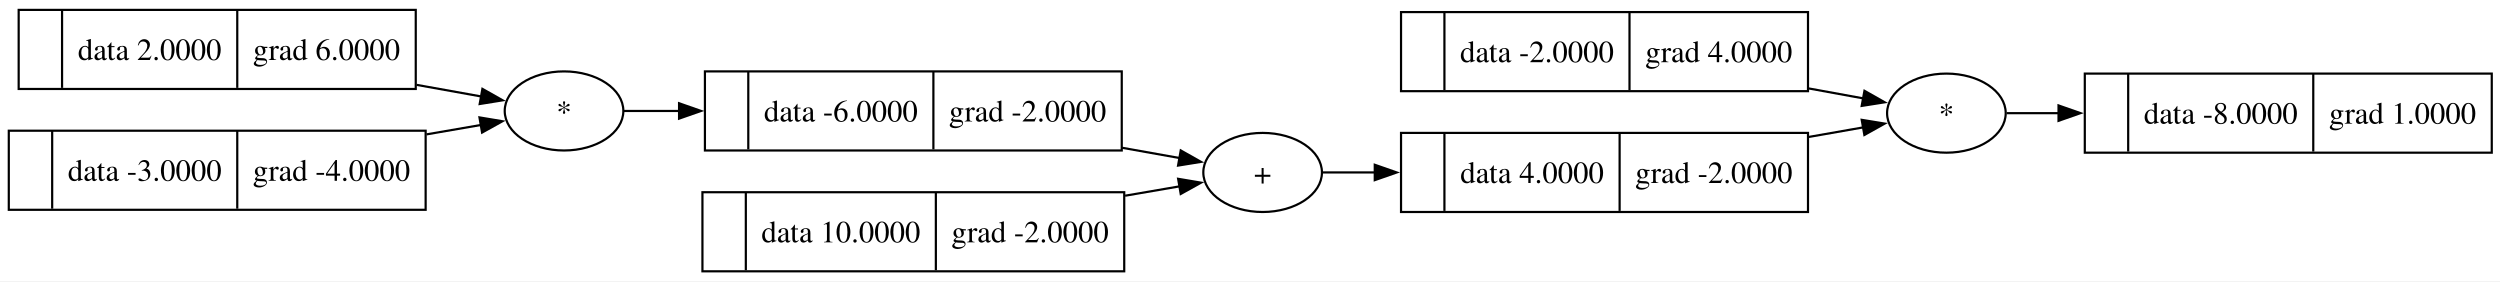
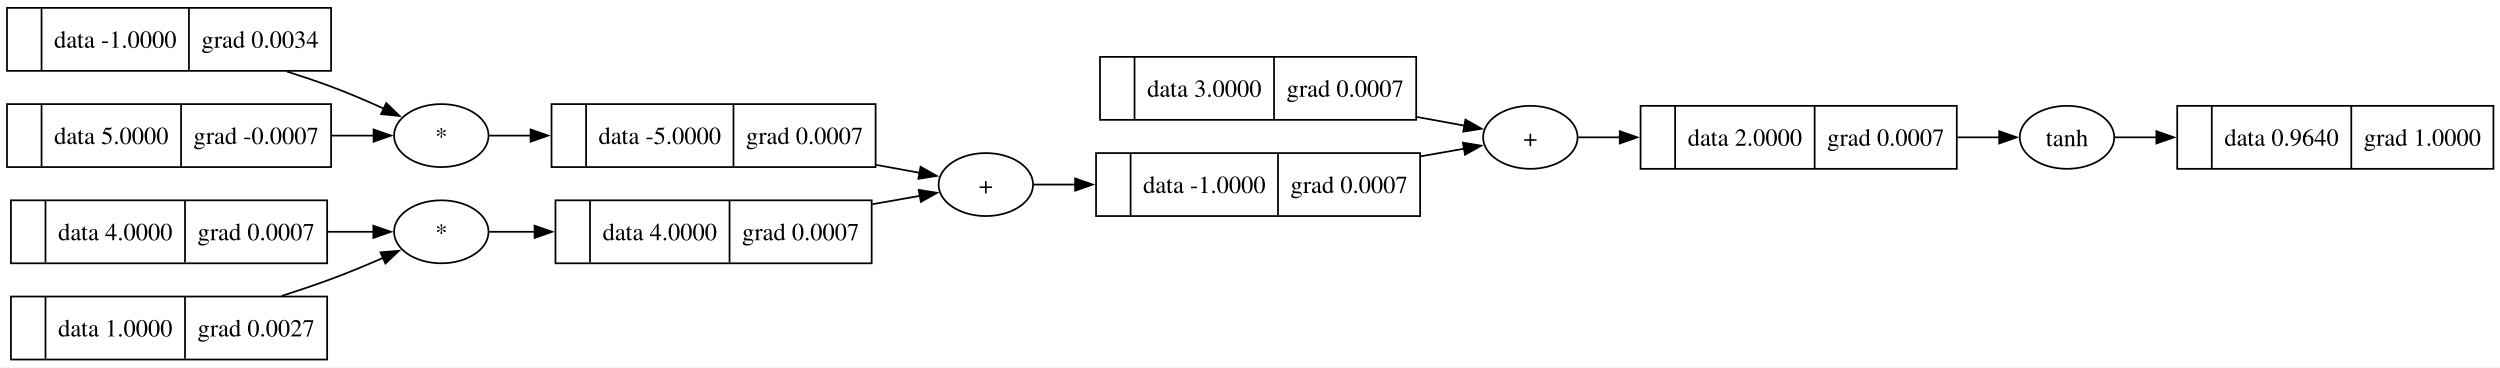
- <svg xmlns="http://www.w3.org/2000/svg" width="1138pt" height="128pt" viewBox="0.00 0.00 1138.00 128.00">
-   <g id="graph0" class="graph" transform="scale(1 1) rotate(0) translate(4 124)">
-     <polygon fill="white" stroke="none" points="-4,4 -4,-124 1134.25,-124 1134.25,4 -4,4" />
+ <svg xmlns="http://www.w3.org/2000/svg" width="1429pt" height="210pt" viewBox="0.00 0.00 1429.00 210.00">
+   <g id="graph0" class="graph" transform="scale(1 1) rotate(0) translate(4 206)">
+     <polygon fill="white" stroke="none" points="-4,4 -4,-206 1425.25,-206 1425.25,4 -4,4" />
    <g id="node1" class="node">
-       <polygon fill="none" stroke="black" points="633.75,-82.5 633.75,-118.5 819,-118.5 819,-82.5 633.75,-82.5" />
-       <text xml:space="preserve" text-anchor="middle" x="643.62" y="-95.7" font-family="Times,serif" font-size="14.00"> </text>
-       <polyline fill="none" stroke="black" points="653.5,-83 653.5,-118.5" />
-       <text xml:space="preserve" text-anchor="middle" x="695.62" y="-95.7" font-family="Times,serif" font-size="14.00">data -2.0000</text>
-       <polyline fill="none" stroke="black" points="737.75,-83 737.75,-118.5" />
-       <text xml:space="preserve" text-anchor="middle" x="778.38" y="-95.7" font-family="Times,serif" font-size="14.00">grad 4.0000</text>
+       <polygon fill="none" stroke="black" points="624.75,-137.5 624.75,-173.5 805.5,-173.5 805.5,-137.5 624.75,-137.5" />
+       <text xml:space="preserve" text-anchor="middle" x="634.62" y="-150.7" font-family="Times,serif" font-size="14.00"> </text>
+       <polyline fill="none" stroke="black" points="644.5,-138 644.5,-173.5" />
+       <text xml:space="preserve" text-anchor="middle" x="684.38" y="-150.7" font-family="Times,serif" font-size="14.00">data 3.0000</text>
+       <polyline fill="none" stroke="black" points="724.25,-138 724.25,-173.5" />
+       <text xml:space="preserve" text-anchor="middle" x="764.88" y="-150.7" font-family="Times,serif" font-size="14.00">grad 0.0007</text>
+     </g>
+     <g id="node12" class="node">
+       <ellipse fill="none" stroke="black" cx="870.75" cy="-127.5" rx="27" ry="18" />
+       <text xml:space="preserve" text-anchor="middle" x="870.75" y="-122.45" font-family="Times,serif" font-size="14.00">+</text>
+     </g>
+     <g id="edge12" class="edge">
+       <path fill="none" stroke="black" d="M805.93,-139.13C815.48,-137.39 824.76,-135.7 833.14,-134.17" />
+       <polygon fill="black" stroke="black" points="833.64,-137.64 842.85,-132.4 832.39,-130.75 833.64,-137.64" />
+     </g>
+     <g id="node2" class="node">
+       <polygon fill="none" stroke="black" points="311.25,-110.5 311.25,-146.5 496.5,-146.5 496.5,-110.5 311.25,-110.5" />
+       <text xml:space="preserve" text-anchor="middle" x="321.12" y="-123.7" font-family="Times,serif" font-size="14.00"> </text>
+       <polyline fill="none" stroke="black" points="331,-111 331,-146.5" />
+       <text xml:space="preserve" text-anchor="middle" x="373.12" y="-123.7" font-family="Times,serif" font-size="14.00">data -5.0000</text>
+       <polyline fill="none" stroke="black" points="415.25,-111 415.25,-146.5" />
+       <text xml:space="preserve" text-anchor="middle" x="455.88" y="-123.7" font-family="Times,serif" font-size="14.00">grad 0.0007</text>
+     </g>
+     <g id="node9" class="node">
+       <ellipse fill="none" stroke="black" cx="559.5" cy="-100.5" rx="27" ry="18" />
+       <text xml:space="preserve" text-anchor="middle" x="559.5" y="-95.45" font-family="Times,serif" font-size="14.00">+</text>
+     </g>
+     <g id="edge9" class="edge">
+       <path fill="none" stroke="black" d="M496.9,-111.73C505.64,-110.13 514.11,-108.59 521.83,-107.18" />
+       <polygon fill="black" stroke="black" points="522.2,-110.67 531.41,-105.44 520.94,-103.79 522.2,-110.67" />
+     </g>
+     <g id="node3" class="node">
+       <ellipse fill="none" stroke="black" cx="248.25" cy="-128.5" rx="27" ry="18" />
+       <text xml:space="preserve" text-anchor="middle" x="248.25" y="-123.45" font-family="Times,serif" font-size="14.00">*</text>
+     </g>
+     <g id="edge1" class="edge">
+       <path fill="none" stroke="black" d="M275.66,-128.5C282.7,-128.5 290.75,-128.5 299.3,-128.5" />
+       <polygon fill="black" stroke="black" points="299.29,-132 309.29,-128.5 299.29,-125 299.29,-132" />
+     </g>
+     <g id="node4" class="node">
+       <polygon fill="none" stroke="black" points="2.25,-55.5 2.25,-91.5 183,-91.5 183,-55.5 2.25,-55.5" />
+       <text xml:space="preserve" text-anchor="middle" x="12.12" y="-68.7" font-family="Times,serif" font-size="14.00"> </text>
+       <polyline fill="none" stroke="black" points="22,-56 22,-91.5" />
+       <text xml:space="preserve" text-anchor="middle" x="61.88" y="-68.7" font-family="Times,serif" font-size="14.00">data 4.0000</text>
+       <polyline fill="none" stroke="black" points="101.75,-56 101.75,-91.5" />
+       <text xml:space="preserve" text-anchor="middle" x="142.38" y="-68.7" font-family="Times,serif" font-size="14.00">grad 0.0007</text>
+     </g>
+     <g id="node6" class="node">
+       <ellipse fill="none" stroke="black" cx="248.25" cy="-73.5" rx="27" ry="18" />
+       <text xml:space="preserve" text-anchor="middle" x="248.25" y="-68.45" font-family="Times,serif" font-size="14.00">*</text>
+     </g>
+     <g id="edge8" class="edge">
+       <path fill="none" stroke="black" d="M183.43,-73.5C192.61,-73.5 201.53,-73.5 209.65,-73.5" />
+       <polygon fill="black" stroke="black" points="209.4,-77 219.4,-73.5 209.4,-70 209.4,-77" />
    </g>
    <g id="node5" class="node">
-       <ellipse fill="none" stroke="black" cx="882" cy="-72.5" rx="27" ry="18" />
-       <text xml:space="preserve" text-anchor="middle" x="882" y="-67.45" font-family="Times,serif" font-size="14.00">*</text>
+       <polygon fill="none" stroke="black" points="313.5,-55.5 313.5,-91.5 494.25,-91.5 494.25,-55.5 313.5,-55.5" />
+       <text xml:space="preserve" text-anchor="middle" x="323.38" y="-68.7" font-family="Times,serif" font-size="14.00"> </text>
+       <polyline fill="none" stroke="black" points="333.25,-56 333.25,-91.5" />
+       <text xml:space="preserve" text-anchor="middle" x="373.12" y="-68.7" font-family="Times,serif" font-size="14.00">data 4.0000</text>
+       <polyline fill="none" stroke="black" points="413,-56 413,-91.5" />
+       <text xml:space="preserve" text-anchor="middle" x="453.62" y="-68.7" font-family="Times,serif" font-size="14.00">grad 0.0007</text>
+     </g>
+     <g id="edge11" class="edge">
+       <path fill="none" stroke="black" d="M494.68,-89.28C504.23,-90.96 513.51,-92.59 521.89,-94.07" />
+       <polygon fill="black" stroke="black" points="521.14,-97.49 531.6,-95.77 522.36,-90.59 521.14,-97.49" />
+     </g>
+     <g id="edge2" class="edge">
+       <path fill="none" stroke="black" d="M275.66,-73.5C283.37,-73.5 292.29,-73.5 301.76,-73.5" />
+       <polygon fill="black" stroke="black" points="301.57,-77 311.57,-73.5 301.57,-70 301.57,-77" />
+     </g>
+     <g id="node7" class="node">
+       <polygon fill="none" stroke="black" points="0,-165.5 0,-201.5 185.25,-201.5 185.25,-165.5 0,-165.5" />
+       <text xml:space="preserve" text-anchor="middle" x="9.88" y="-178.7" font-family="Times,serif" font-size="14.00"> </text>
+       <polyline fill="none" stroke="black" points="19.75,-166 19.75,-201.5" />
+       <text xml:space="preserve" text-anchor="middle" x="61.88" y="-178.7" font-family="Times,serif" font-size="14.00">data -1.0000</text>
+       <polyline fill="none" stroke="black" points="104,-166 104,-201.5" />
+       <text xml:space="preserve" text-anchor="middle" x="144.62" y="-178.7" font-family="Times,serif" font-size="14.00">grad 0.0034</text>
+     </g>
+     <g id="edge6" class="edge">
+       <path fill="none" stroke="black" d="M160.04,-165.11C168.58,-162.4 177.17,-159.5 185.25,-156.5 195.23,-152.8 205.86,-148.23 215.45,-143.87" />
+       <polygon fill="black" stroke="black" points="216.78,-147.11 224.38,-139.73 213.83,-140.77 216.78,-147.11" />
+     </g>
+     <g id="node8" class="node">
+       <polygon fill="none" stroke="black" points="622.5,-82.5 622.5,-118.5 807.75,-118.5 807.75,-82.5 622.5,-82.5" />
+       <text xml:space="preserve" text-anchor="middle" x="632.38" y="-95.7" font-family="Times,serif" font-size="14.00"> </text>
+       <polyline fill="none" stroke="black" points="642.25,-83 642.25,-118.5" />
+       <text xml:space="preserve" text-anchor="middle" x="684.38" y="-95.7" font-family="Times,serif" font-size="14.00">data -1.0000</text>
+       <polyline fill="none" stroke="black" points="726.5,-83 726.5,-118.5" />
+       <text xml:space="preserve" text-anchor="middle" x="767.12" y="-95.7" font-family="Times,serif" font-size="14.00">grad 0.0007</text>
+     </g>
+     <g id="edge10" class="edge">
+       <path fill="none" stroke="black" d="M808.15,-116.67C816.89,-118.21 825.36,-119.7 833.08,-121.05" />
+       <polygon fill="black" stroke="black" points="832.2,-124.45 842.66,-122.74 833.41,-117.56 832.2,-124.45" />
+     </g>
+     <g id="edge3" class="edge">
+       <path fill="none" stroke="black" d="M586.91,-100.5C593.95,-100.5 602,-100.5 610.55,-100.5" />
+       <polygon fill="black" stroke="black" points="610.54,-104 620.54,-100.5 610.54,-97 610.54,-104" />
+     </g>
+     <g id="node10" class="node">
+       <polygon fill="none" stroke="black" points="0,-110.5 0,-146.5 185.25,-146.5 185.25,-110.5 0,-110.5" />
+       <text xml:space="preserve" text-anchor="middle" x="9.88" y="-123.7" font-family="Times,serif" font-size="14.00"> </text>
+       <polyline fill="none" stroke="black" points="19.75,-111 19.75,-146.5" />
+       <text xml:space="preserve" text-anchor="middle" x="59.62" y="-123.7" font-family="Times,serif" font-size="14.00">data 5.0000</text>
+       <polyline fill="none" stroke="black" points="99.5,-111 99.5,-146.5" />
+       <text xml:space="preserve" text-anchor="middle" x="142.38" y="-123.7" font-family="Times,serif" font-size="14.00">grad -0.0007</text>
+     </g>
+     <g id="edge14" class="edge">
+       <path fill="none" stroke="black" d="M185.65,-128.5C194.02,-128.5 202.14,-128.5 209.59,-128.5" />
+       <polygon fill="black" stroke="black" points="209.53,-132 219.53,-128.5 209.53,-125 209.53,-132" />
+     </g>
+     <g id="node11" class="node">
+       <polygon fill="none" stroke="black" points="933.75,-109.5 933.75,-145.5 1114.5,-145.5 1114.5,-109.5 933.75,-109.5" />
+       <text xml:space="preserve" text-anchor="middle" x="943.62" y="-122.7" font-family="Times,serif" font-size="14.00"> </text>
+       <polyline fill="none" stroke="black" points="953.5,-110 953.5,-145.5" />
+       <text xml:space="preserve" text-anchor="middle" x="993.38" y="-122.7" font-family="Times,serif" font-size="14.00">data 2.0000</text>
+       <polyline fill="none" stroke="black" points="1033.25,-110 1033.25,-145.5" />
+       <text xml:space="preserve" text-anchor="middle" x="1073.88" y="-122.7" font-family="Times,serif" font-size="14.00">grad 0.0007</text>
+     </g>
+     <g id="node15" class="node">
+       <ellipse fill="none" stroke="black" cx="1177.5" cy="-127.5" rx="27" ry="18" />
+       <text xml:space="preserve" text-anchor="middle" x="1177.5" y="-122.45" font-family="Times,serif" font-size="14.00">tanh</text>
+     </g>
+     <g id="edge13" class="edge">
+       <path fill="none" stroke="black" d="M1114.93,-127.5C1123.27,-127.5 1131.37,-127.5 1138.81,-127.5" />
+       <polygon fill="black" stroke="black" points="1138.75,-131 1148.75,-127.5 1138.75,-124 1138.75,-131" />
+     </g>
+     <g id="edge4" class="edge">
+       <path fill="none" stroke="black" d="M898.12,-127.5C905.26,-127.5 913.45,-127.5 922.14,-127.5" />
+       <polygon fill="black" stroke="black" points="921.86,-131 931.86,-127.5 921.86,-124 921.86,-131" />
+     </g>
+     <g id="node13" class="node">
+       <polygon fill="none" stroke="black" points="2.25,-0.5 2.25,-36.5 183,-36.5 183,-0.5 2.25,-0.5" />
+       <text xml:space="preserve" text-anchor="middle" x="12.12" y="-13.7" font-family="Times,serif" font-size="14.00"> </text>
+       <polyline fill="none" stroke="black" points="22,-1 22,-36.5" />
+       <text xml:space="preserve" text-anchor="middle" x="61.88" y="-13.7" font-family="Times,serif" font-size="14.00">data 1.0000</text>
+       <polyline fill="none" stroke="black" points="101.75,-1 101.75,-36.5" />
+       <text xml:space="preserve" text-anchor="middle" x="142.38" y="-13.7" font-family="Times,serif" font-size="14.00">grad 0.0027</text>
    </g>
    <g id="edge7" class="edge">
-       <path fill="none" stroke="black" d="M819.4,-83.73C828.14,-82.13 836.61,-80.59 844.33,-79.18" />
-       <polygon fill="black" stroke="black" points="844.7,-82.67 853.91,-77.44 843.44,-75.79 844.7,-82.67" />
+       <path fill="none" stroke="black" d="M157.03,-36.84C166.55,-39.89 176.2,-43.16 185.25,-46.5 195.09,-50.13 205.62,-54.52 215.15,-58.69" />
+       <polygon fill="black" stroke="black" points="213.46,-61.77 224.02,-62.64 216.31,-55.38 213.46,-61.77" />
    </g>
-     <g id="node2" class="node">
-       <polygon fill="none" stroke="black" points="316.88,-55.5 316.88,-91.5 506.62,-91.5 506.62,-55.5 316.88,-55.5" />
-       <text xml:space="preserve" text-anchor="middle" x="326.75" y="-68.7" font-family="Times,serif" font-size="14.00"> </text>
-       <polyline fill="none" stroke="black" points="336.62,-56 336.62,-91.5" />
-       <text xml:space="preserve" text-anchor="middle" x="378.75" y="-68.7" font-family="Times,serif" font-size="14.00">data -6.0000</text>
-       <polyline fill="none" stroke="black" points="420.88,-56 420.88,-91.5" />
-       <text xml:space="preserve" text-anchor="middle" x="463.75" y="-68.7" font-family="Times,serif" font-size="14.00">grad -2.0000</text>
-     </g>
-     <g id="node10" class="node">
-       <ellipse fill="none" stroke="black" cx="570.75" cy="-45.5" rx="27" ry="18" />
-       <text xml:space="preserve" text-anchor="middle" x="570.75" y="-40.45" font-family="Times,serif" font-size="14.00">+</text>
-     </g>
-     <g id="edge4" class="edge">
-       <path fill="none" stroke="black" d="M506.8,-56.73C516.01,-55.08 524.93,-53.49 533.01,-52.05" />
-       <polygon fill="black" stroke="black" points="533.47,-55.52 542.7,-50.32 532.25,-48.63 533.47,-55.52" />
-     </g>
-     <g id="node3" class="node">
-       <ellipse fill="none" stroke="black" cx="252.75" cy="-73.5" rx="27" ry="18" />
-       <text xml:space="preserve" text-anchor="middle" x="252.75" y="-68.45" font-family="Times,serif" font-size="14.00">*</text>
-     </g>
-     <g id="edge1" class="edge">
-       <path fill="none" stroke="black" d="M280.03,-73.5C287.48,-73.5 296.07,-73.5 305.22,-73.5" />
-       <polygon fill="black" stroke="black" points="305.11,-77 315.11,-73.5 305.11,-70 305.11,-77" />
-     </g>
-     <g id="node4" class="node">
-       <polygon fill="none" stroke="black" points="945,-54.5 945,-90.5 1130.25,-90.5 1130.25,-54.5 945,-54.5" />
-       <text xml:space="preserve" text-anchor="middle" x="954.88" y="-67.7" font-family="Times,serif" font-size="14.00"> </text>
-       <polyline fill="none" stroke="black" points="964.75,-55 964.75,-90.5" />
-       <text xml:space="preserve" text-anchor="middle" x="1006.88" y="-67.7" font-family="Times,serif" font-size="14.00">data -8.0000</text>
-       <polyline fill="none" stroke="black" points="1049,-55 1049,-90.5" />
-       <text xml:space="preserve" text-anchor="middle" x="1089.62" y="-67.7" font-family="Times,serif" font-size="14.00">grad 1.0000</text>
-     </g>
-     <g id="edge2" class="edge">
-       <path fill="none" stroke="black" d="M909.41,-72.5C916.45,-72.5 924.5,-72.5 933.05,-72.5" />
-       <polygon fill="black" stroke="black" points="933.04,-76 943.04,-72.5 933.04,-69 933.04,-76" />
-     </g>
-     <g id="node6" class="node">
-       <polygon fill="none" stroke="black" points="4.5,-83.5 4.5,-119.5 185.25,-119.5 185.25,-83.5 4.5,-83.5" />
-       <text xml:space="preserve" text-anchor="middle" x="14.38" y="-96.7" font-family="Times,serif" font-size="14.00"> </text>
-       <polyline fill="none" stroke="black" points="24.25,-84 24.25,-119.5" />
-       <text xml:space="preserve" text-anchor="middle" x="64.12" y="-96.7" font-family="Times,serif" font-size="14.00">data 2.0000</text>
-       <polyline fill="none" stroke="black" points="104,-84 104,-119.5" />
-       <text xml:space="preserve" text-anchor="middle" x="144.62" y="-96.7" font-family="Times,serif" font-size="14.00">grad 6.0000</text>
+     <g id="node14" class="node">
+       <polygon fill="none" stroke="black" points="1240.5,-109.5 1240.5,-145.5 1421.25,-145.5 1421.25,-109.5 1240.5,-109.5" />
+       <text xml:space="preserve" text-anchor="middle" x="1250.38" y="-122.7" font-family="Times,serif" font-size="14.00"> </text>
+       <polyline fill="none" stroke="black" points="1260.25,-110 1260.25,-145.5" />
+       <text xml:space="preserve" text-anchor="middle" x="1300.12" y="-122.7" font-family="Times,serif" font-size="14.00">data 0.9640</text>
+       <polyline fill="none" stroke="black" points="1340,-110 1340,-145.5" />
+       <text xml:space="preserve" text-anchor="middle" x="1380.62" y="-122.7" font-family="Times,serif" font-size="14.00">grad 1.0000</text>
    </g>
    <g id="edge5" class="edge">
-       <path fill="none" stroke="black" d="M185.64,-85.37C196,-83.51 206.06,-81.71 215.09,-80.08" />
-       <polygon fill="black" stroke="black" points="215.59,-83.55 224.81,-78.34 214.35,-76.66 215.59,-83.55" />
-     </g>
-     <g id="node7" class="node">
-       <polygon fill="none" stroke="black" points="0,-28.5 0,-64.5 189.75,-64.5 189.75,-28.5 0,-28.5" />
-       <text xml:space="preserve" text-anchor="middle" x="9.88" y="-41.7" font-family="Times,serif" font-size="14.00"> </text>
-       <polyline fill="none" stroke="black" points="19.75,-29 19.75,-64.5" />
-       <text xml:space="preserve" text-anchor="middle" x="61.88" y="-41.7" font-family="Times,serif" font-size="14.00">data -3.0000</text>
-       <polyline fill="none" stroke="black" points="104,-29 104,-64.5" />
-       <text xml:space="preserve" text-anchor="middle" x="146.88" y="-41.7" font-family="Times,serif" font-size="14.00">grad -4.0000</text>
-     </g>
-     <g id="edge8" class="edge">
-       <path fill="none" stroke="black" d="M190.14,-62.83C198.91,-64.35 207.4,-65.82 215.12,-67.15" />
-       <polygon fill="black" stroke="black" points="214.25,-70.56 224.7,-68.81 215.44,-63.66 214.25,-70.56" />
-     </g>
-     <g id="node8" class="node">
-       <polygon fill="none" stroke="black" points="315.75,-0.5 315.75,-36.5 507.75,-36.5 507.75,-0.5 315.75,-0.5" />
-       <text xml:space="preserve" text-anchor="middle" x="325.62" y="-13.7" font-family="Times,serif" font-size="14.00"> </text>
-       <polyline fill="none" stroke="black" points="335.5,-1 335.5,-36.5" />
-       <text xml:space="preserve" text-anchor="middle" x="378.75" y="-13.7" font-family="Times,serif" font-size="14.00">data 10.0000</text>
-       <polyline fill="none" stroke="black" points="422,-1 422,-36.5" />
-       <text xml:space="preserve" text-anchor="middle" x="464.88" y="-13.7" font-family="Times,serif" font-size="14.00">grad -2.0000</text>
-     </g>
-     <g id="edge9" class="edge">
-       <path fill="none" stroke="black" d="M508.15,-34.91C516.83,-36.4 525.22,-37.84 532.87,-39.16" />
-       <polygon fill="black" stroke="black" points="532.28,-42.61 542.72,-40.85 533.46,-35.71 532.28,-42.61" />
-     </g>
-     <g id="node9" class="node">
-       <polygon fill="none" stroke="black" points="633.75,-27.5 633.75,-63.5 819,-63.5 819,-27.5 633.75,-27.5" />
-       <text xml:space="preserve" text-anchor="middle" x="643.62" y="-40.7" font-family="Times,serif" font-size="14.00"> </text>
-       <polyline fill="none" stroke="black" points="653.5,-28 653.5,-63.5" />
-       <text xml:space="preserve" text-anchor="middle" x="693.38" y="-40.7" font-family="Times,serif" font-size="14.00">data 4.0000</text>
-       <polyline fill="none" stroke="black" points="733.25,-28 733.25,-63.5" />
-       <text xml:space="preserve" text-anchor="middle" x="776.12" y="-40.7" font-family="Times,serif" font-size="14.00">grad -2.0000</text>
-     </g>
-     <g id="edge6" class="edge">
-       <path fill="none" stroke="black" d="M819.4,-61.67C828.14,-63.21 836.61,-64.7 844.33,-66.05" />
-       <polygon fill="black" stroke="black" points="843.45,-69.45 853.91,-67.74 844.66,-62.56 843.45,-69.45" />
-     </g>
-     <g id="edge3" class="edge">
-       <path fill="none" stroke="black" d="M598.16,-45.5C605.2,-45.5 613.25,-45.5 621.8,-45.5" />
-       <polygon fill="black" stroke="black" points="621.79,-49 631.79,-45.5 621.79,-42 621.79,-49" />
+       <path fill="none" stroke="black" d="M1204.87,-127.5C1212.01,-127.5 1220.2,-127.5 1228.89,-127.5" />
+       <polygon fill="black" stroke="black" points="1228.61,-131 1238.61,-127.5 1228.61,-124 1228.61,-131" />
    </g>
  </g>
</svg>
